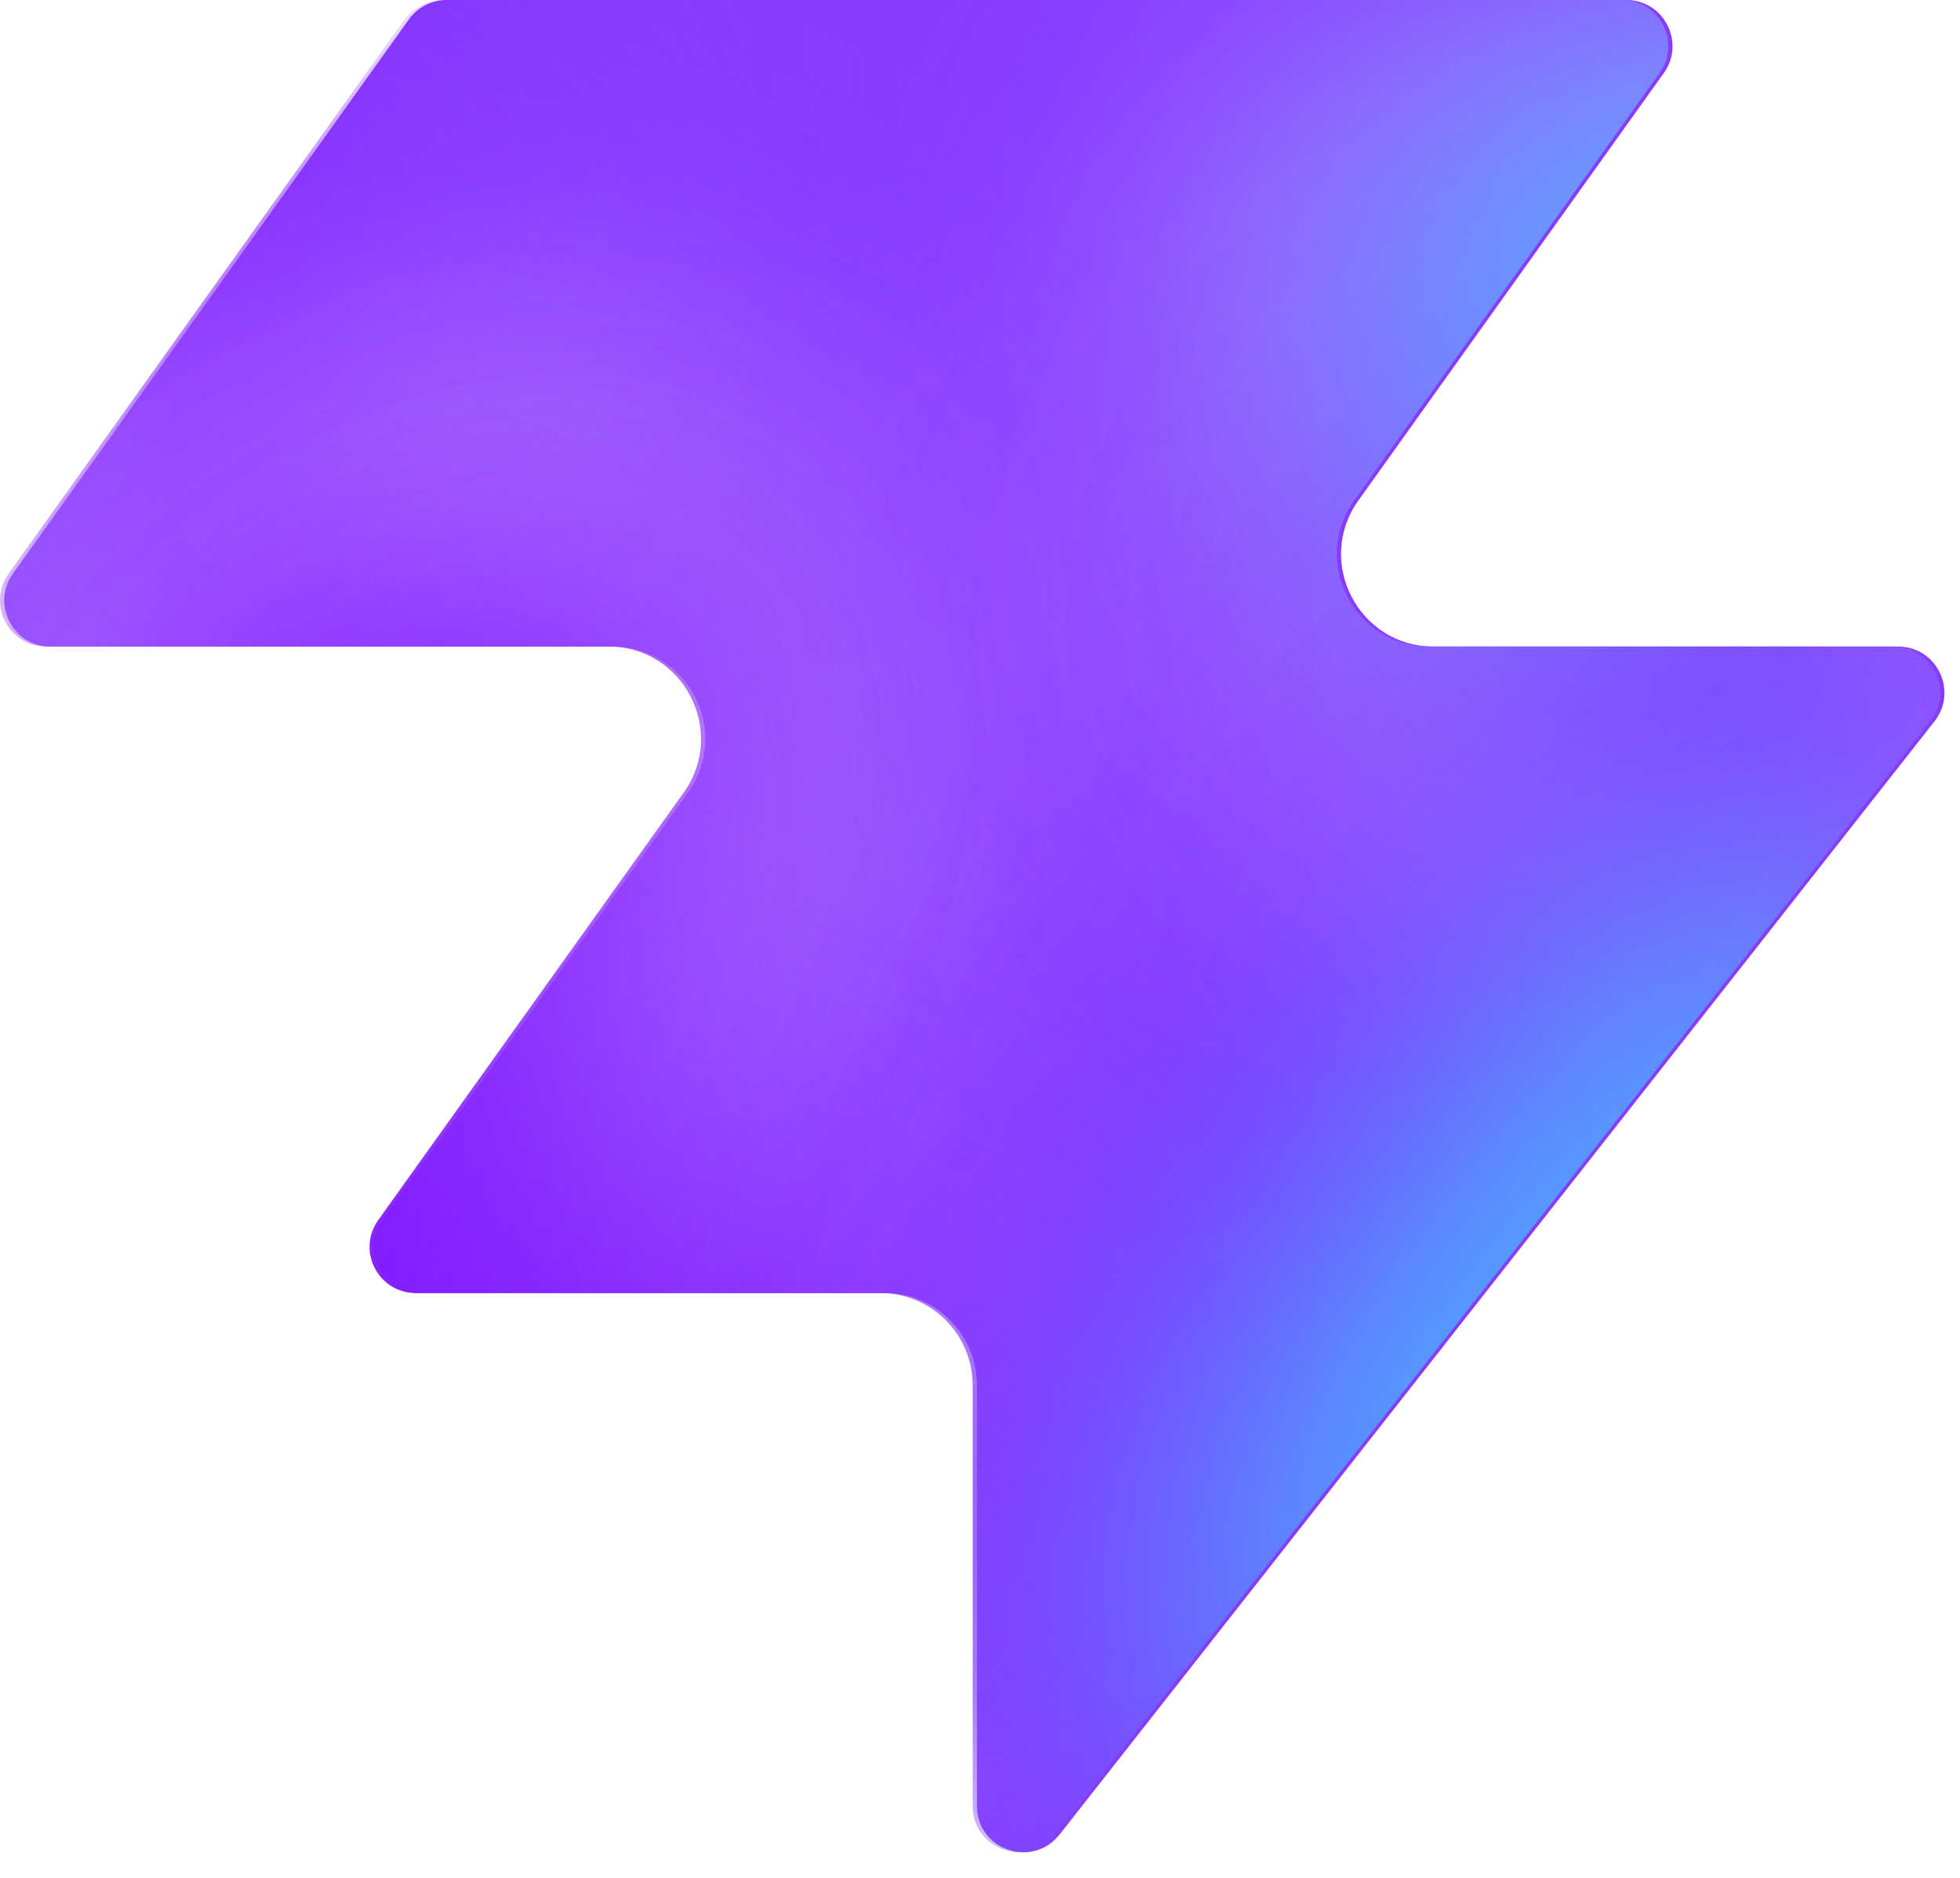
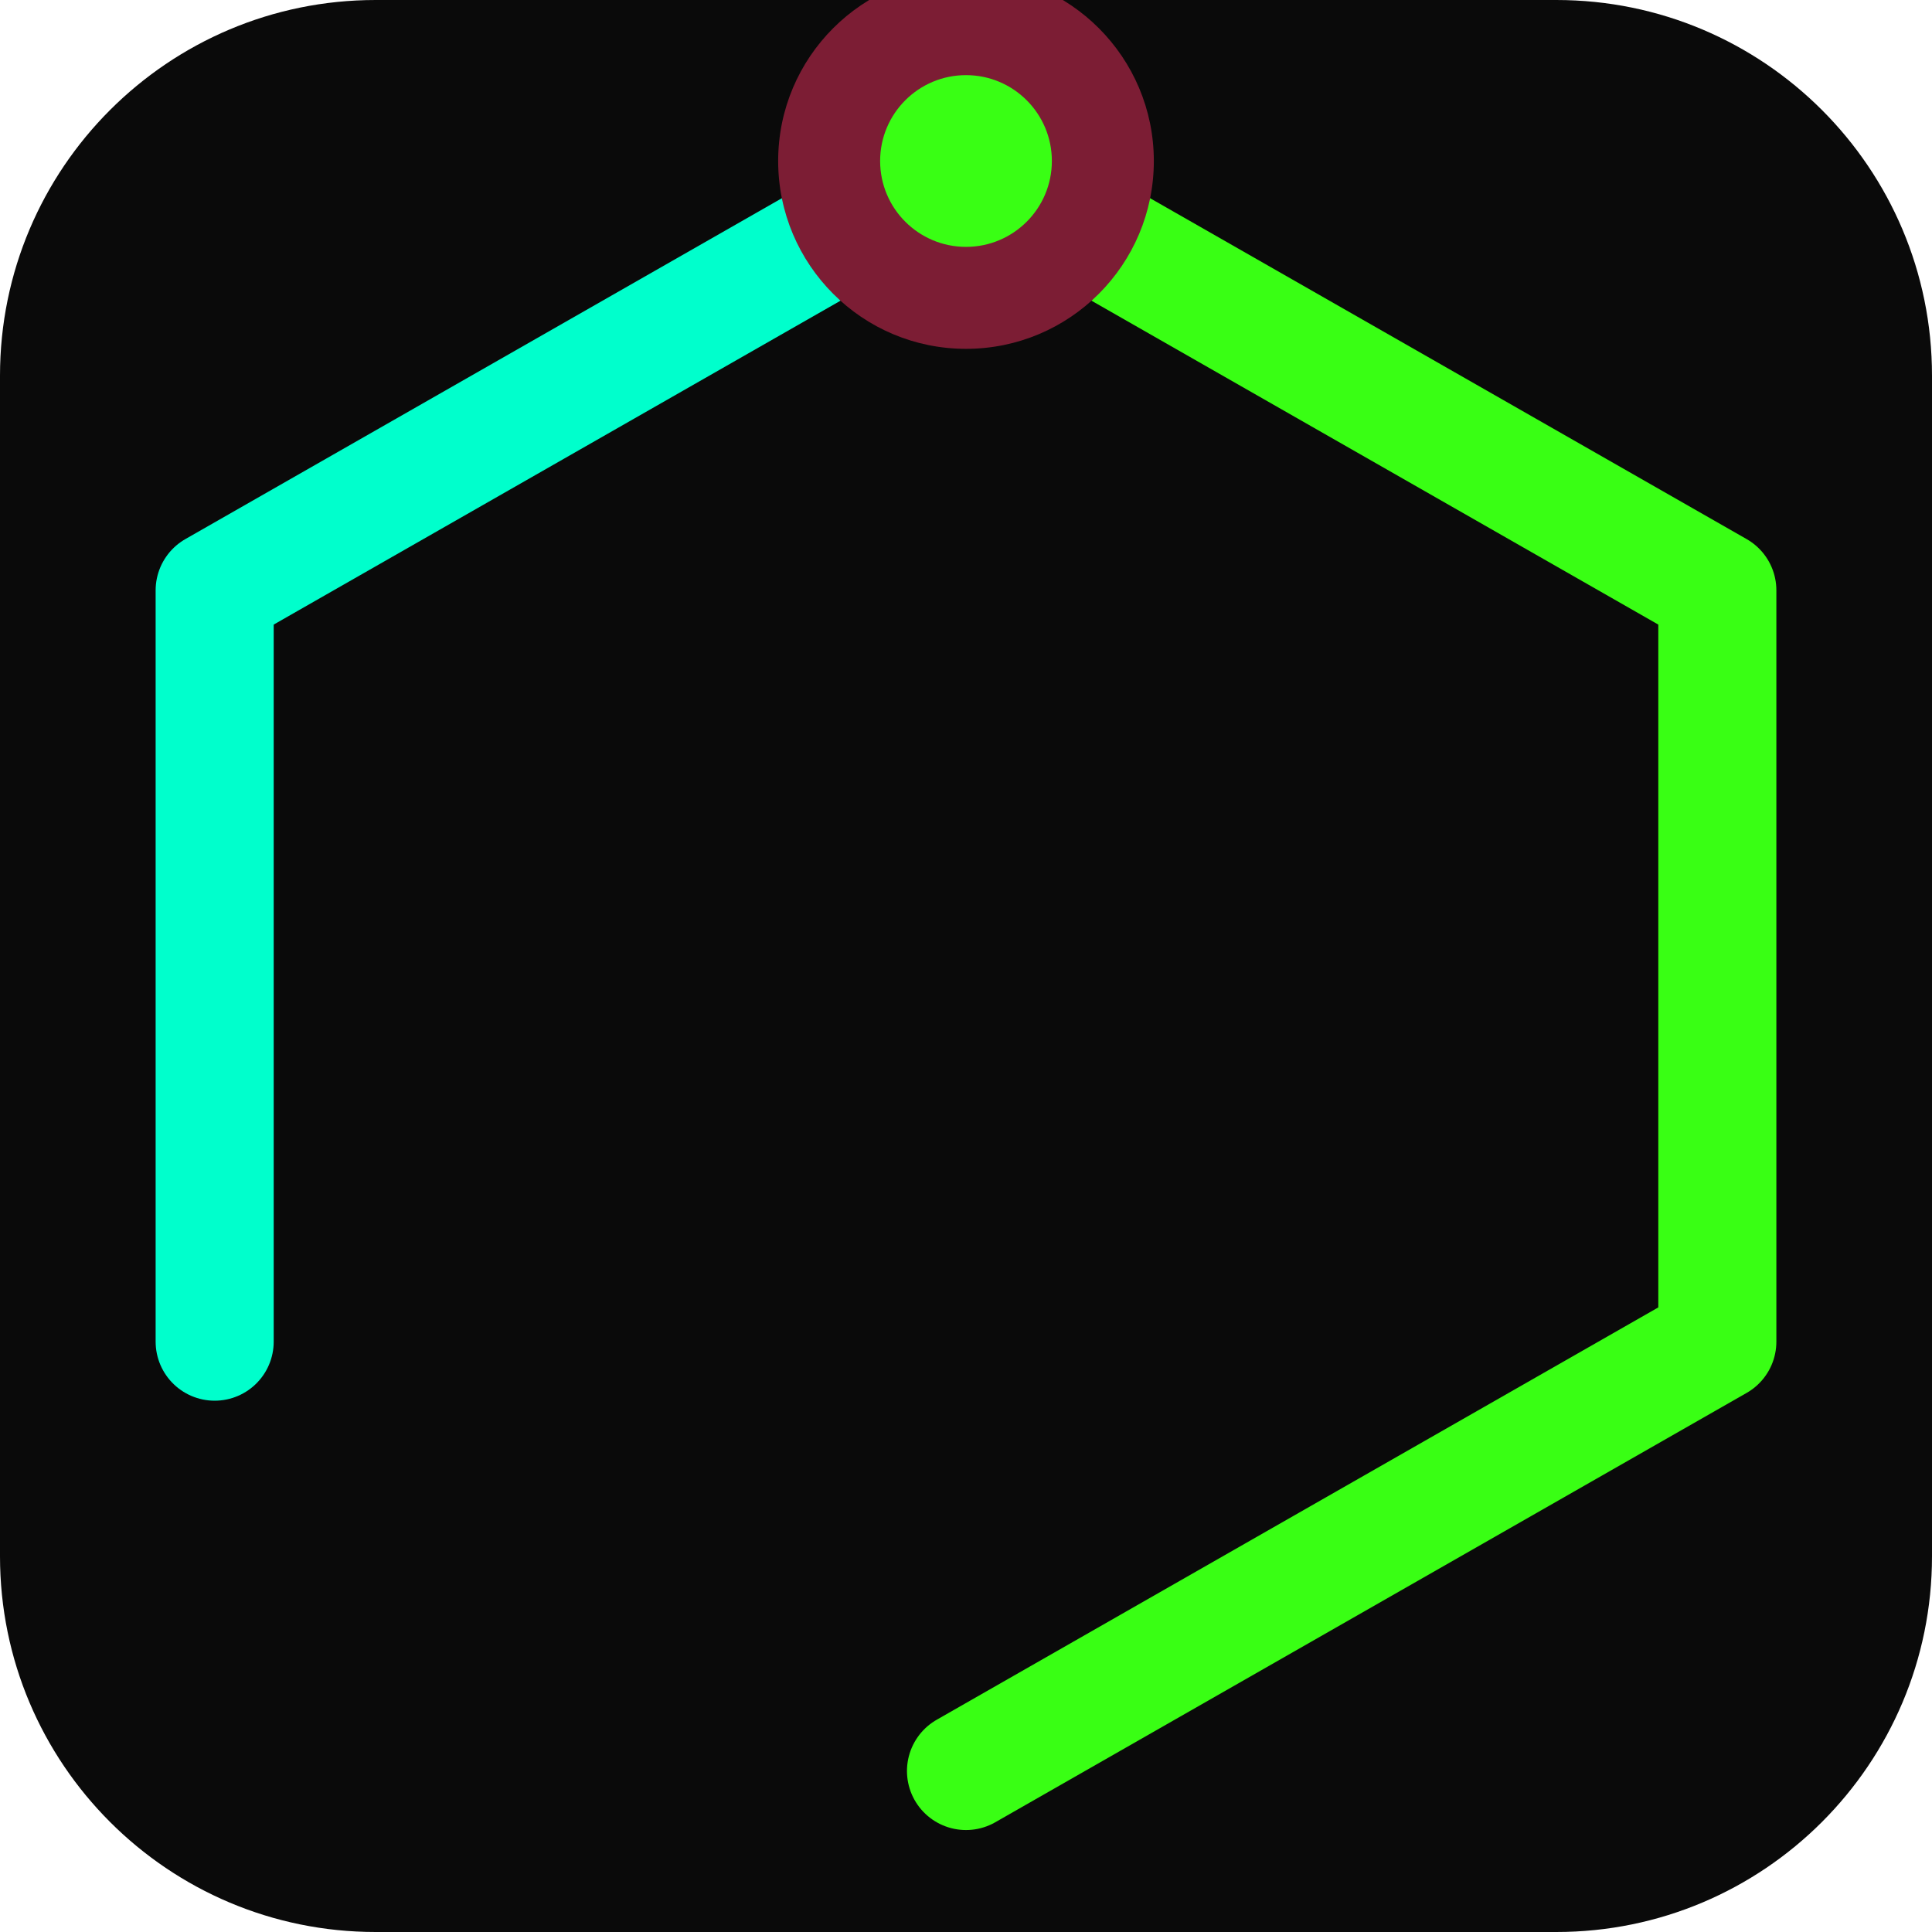
- <svg xmlns="http://www.w3.org/2000/svg" width="48" height="46" fill="none" viewBox="0 0 48 46">
-   <path fill="#863bff" d="M25.946 44.938c-.664.845-2.021.375-2.021-.698V33.937a2.26 2.26 0 0 0-2.262-2.262H10.287c-.92 0-1.456-1.04-.92-1.788l7.48-10.471c1.07-1.497 0-3.578-1.842-3.578H1.237c-.92 0-1.456-1.04-.92-1.788L10.013.474c.214-.297.556-.474.92-.474h28.894c.92 0 1.456 1.04.92 1.788l-7.48 10.471c-1.07 1.498 0 3.579 1.842 3.579h11.377c.943 0 1.473 1.088.89 1.83L25.947 44.94z" style="fill:#863bff;fill:color(display-p3 .525 .23 1);fill-opacity:1" />
-   <mask id="a" width="48" height="46" x="0" y="0" maskUnits="userSpaceOnUse" style="mask-type:alpha">
-     <path fill="#000" d="M25.842 44.938c-.664.844-2.021.375-2.021-.698V33.937a2.26 2.26 0 0 0-2.262-2.262H10.183c-.92 0-1.456-1.04-.92-1.788l7.48-10.471c1.07-1.498 0-3.579-1.842-3.579H1.133c-.92 0-1.456-1.04-.92-1.787L9.91.473c.214-.297.556-.474.92-.474h28.894c.92 0 1.456 1.04.92 1.788l-7.48 10.471c-1.07 1.498 0 3.578 1.842 3.578h11.377c.943 0 1.473 1.088.89 1.832L25.843 44.94z" style="fill:#000;fill-opacity:1" />
-   </mask>
-   <g mask="url(#a)">
-     <g filter="url(#b)">
-       <ellipse cx="5.508" cy="14.704" fill="#ede6ff" rx="5.508" ry="14.704" style="fill:#ede6ff;fill:color(display-p3 .927 .903 1);fill-opacity:1" transform="matrix(.00324 1 1 -.00324 -4.47 31.516)" />
-     </g>
-     <g filter="url(#c)">
-       <ellipse cx="10.399" cy="29.851" fill="#ede6ff" rx="10.399" ry="29.851" style="fill:#ede6ff;fill:color(display-p3 .927 .903 1);fill-opacity:1" transform="matrix(.00324 1 1 -.00324 -39.328 7.883)" />
-     </g>
-     <g filter="url(#d)">
-       <ellipse cx="5.508" cy="30.487" fill="#7e14ff" rx="5.508" ry="30.487" style="fill:#7e14ff;fill:color(display-p3 .492 .077 1);fill-opacity:1" transform="rotate(89.814 -25.913 -14.639)scale(1 -1)" />
-     </g>
-     <g filter="url(#e)">
-       <ellipse cx="5.508" cy="30.599" fill="#7e14ff" rx="5.508" ry="30.599" style="fill:#7e14ff;fill:color(display-p3 .492 .077 1);fill-opacity:1" transform="rotate(89.814 -32.644 -3.334)scale(1 -1)" />
-     </g>
-     <g filter="url(#f)">
-       <ellipse cx="5.508" cy="30.599" fill="#7e14ff" rx="5.508" ry="30.599" style="fill:#7e14ff;fill:color(display-p3 .492 .077 1);fill-opacity:1" transform="matrix(.00324 1 1 -.00324 -34.34 30.47)" />
-     </g>
-     <g filter="url(#g)">
-       <ellipse cx="14.072" cy="22.078" fill="#ede6ff" rx="14.072" ry="22.078" style="fill:#ede6ff;fill:color(display-p3 .927 .903 1);fill-opacity:1" transform="rotate(93.35 24.506 48.493)scale(-1 1)" />
-     </g>
-     <g filter="url(#h)">
-       <ellipse cx="3.47" cy="21.501" fill="#7e14ff" rx="3.47" ry="21.501" style="fill:#7e14ff;fill:color(display-p3 .492 .077 1);fill-opacity:1" transform="rotate(89.009 28.708 47.59)scale(-1 1)" />
-     </g>
-     <g filter="url(#i)">
-       <ellipse cx="3.47" cy="21.501" fill="#7e14ff" rx="3.47" ry="21.501" style="fill:#7e14ff;fill:color(display-p3 .492 .077 1);fill-opacity:1" transform="rotate(89.009 28.708 47.59)scale(-1 1)" />
-     </g>
-     <g filter="url(#j)">
-       <ellipse cx=".387" cy="8.972" fill="#7e14ff" rx="4.407" ry="29.108" style="fill:#7e14ff;fill:color(display-p3 .492 .077 1);fill-opacity:1" transform="rotate(39.51 .387 8.972)" />
-     </g>
-     <g filter="url(#k)">
-       <ellipse cx="47.523" cy="-6.092" fill="#7e14ff" rx="4.407" ry="29.108" style="fill:#7e14ff;fill:color(display-p3 .492 .077 1);fill-opacity:1" transform="rotate(37.892 47.523 -6.092)" />
-     </g>
-     <g filter="url(#l)">
-       <ellipse cx="41.412" cy="6.333" fill="#47bfff" rx="5.971" ry="9.665" style="fill:#47bfff;fill:color(display-p3 .28 .748 1);fill-opacity:1" transform="rotate(37.892 41.412 6.333)" />
-     </g>
-     <g filter="url(#m)">
-       <ellipse cx="-1.879" cy="38.332" fill="#7e14ff" rx="4.407" ry="29.108" style="fill:#7e14ff;fill:color(display-p3 .492 .077 1);fill-opacity:1" transform="rotate(37.892 -1.88 38.332)" />
-     </g>
-     <g filter="url(#n)">
-       <ellipse cx="-1.879" cy="38.332" fill="#7e14ff" rx="4.407" ry="29.108" style="fill:#7e14ff;fill:color(display-p3 .492 .077 1);fill-opacity:1" transform="rotate(37.892 -1.88 38.332)" />
-     </g>
-     <g filter="url(#o)">
-       <ellipse cx="35.651" cy="29.907" fill="#7e14ff" rx="4.407" ry="29.108" style="fill:#7e14ff;fill:color(display-p3 .492 .077 1);fill-opacity:1" transform="rotate(37.892 35.651 29.907)" />
-     </g>
-     <g filter="url(#p)">
-       <ellipse cx="38.418" cy="32.4" fill="#47bfff" rx="5.971" ry="15.297" style="fill:#47bfff;fill:color(display-p3 .28 .748 1);fill-opacity:1" transform="rotate(37.892 38.418 32.4)" />
-     </g>
-   </g>
-   <defs>
-     <filter id="b" width="60.045" height="41.654" x="-19.77" y="16.149" color-interpolation-filters="sRGB" filterUnits="userSpaceOnUse">
-       <feFlood flood-opacity="0" result="BackgroundImageFix" />
-       <feBlend in="SourceGraphic" in2="BackgroundImageFix" result="shape" />
-       <feGaussianBlur result="effect1_foregroundBlur_2002_17158" stdDeviation="7.659" />
-     </filter>
-     <filter id="c" width="90.34" height="51.437" x="-54.613" y="-7.533" color-interpolation-filters="sRGB" filterUnits="userSpaceOnUse">
-       <feFlood flood-opacity="0" result="BackgroundImageFix" />
-       <feBlend in="SourceGraphic" in2="BackgroundImageFix" result="shape" />
-       <feGaussianBlur result="effect1_foregroundBlur_2002_17158" stdDeviation="7.659" />
-     </filter>
-     <filter id="d" width="79.355" height="29.4" x="-49.64" y="2.03" color-interpolation-filters="sRGB" filterUnits="userSpaceOnUse">
-       <feFlood flood-opacity="0" result="BackgroundImageFix" />
-       <feBlend in="SourceGraphic" in2="BackgroundImageFix" result="shape" />
-       <feGaussianBlur result="effect1_foregroundBlur_2002_17158" stdDeviation="4.596" />
-     </filter>
-     <filter id="e" width="79.579" height="29.4" x="-45.045" y="20.029" color-interpolation-filters="sRGB" filterUnits="userSpaceOnUse">
-       <feFlood flood-opacity="0" result="BackgroundImageFix" />
-       <feBlend in="SourceGraphic" in2="BackgroundImageFix" result="shape" />
-       <feGaussianBlur result="effect1_foregroundBlur_2002_17158" stdDeviation="4.596" />
-     </filter>
-     <filter id="f" width="79.579" height="29.4" x="-43.513" y="21.178" color-interpolation-filters="sRGB" filterUnits="userSpaceOnUse">
-       <feFlood flood-opacity="0" result="BackgroundImageFix" />
-       <feBlend in="SourceGraphic" in2="BackgroundImageFix" result="shape" />
-       <feGaussianBlur result="effect1_foregroundBlur_2002_17158" stdDeviation="4.596" />
-     </filter>
-     <filter id="g" width="74.749" height="58.852" x="15.756" y="-17.901" color-interpolation-filters="sRGB" filterUnits="userSpaceOnUse">
-       <feFlood flood-opacity="0" result="BackgroundImageFix" />
-       <feBlend in="SourceGraphic" in2="BackgroundImageFix" result="shape" />
-       <feGaussianBlur result="effect1_foregroundBlur_2002_17158" stdDeviation="7.659" />
-     </filter>
-     <filter id="h" width="61.377" height="25.362" x="23.548" y="2.284" color-interpolation-filters="sRGB" filterUnits="userSpaceOnUse">
-       <feFlood flood-opacity="0" result="BackgroundImageFix" />
-       <feBlend in="SourceGraphic" in2="BackgroundImageFix" result="shape" />
-       <feGaussianBlur result="effect1_foregroundBlur_2002_17158" stdDeviation="4.596" />
-     </filter>
-     <filter id="i" width="61.377" height="25.362" x="23.548" y="2.284" color-interpolation-filters="sRGB" filterUnits="userSpaceOnUse">
-       <feFlood flood-opacity="0" result="BackgroundImageFix" />
-       <feBlend in="SourceGraphic" in2="BackgroundImageFix" result="shape" />
-       <feGaussianBlur result="effect1_foregroundBlur_2002_17158" stdDeviation="4.596" />
-     </filter>
-     <filter id="j" width="56.045" height="63.649" x="-27.636" y="-22.853" color-interpolation-filters="sRGB" filterUnits="userSpaceOnUse">
-       <feFlood flood-opacity="0" result="BackgroundImageFix" />
-       <feBlend in="SourceGraphic" in2="BackgroundImageFix" result="shape" />
-       <feGaussianBlur result="effect1_foregroundBlur_2002_17158" stdDeviation="4.596" />
-     </filter>
-     <filter id="k" width="54.814" height="64.646" x="20.116" y="-38.415" color-interpolation-filters="sRGB" filterUnits="userSpaceOnUse">
-       <feFlood flood-opacity="0" result="BackgroundImageFix" />
-       <feBlend in="SourceGraphic" in2="BackgroundImageFix" result="shape" />
-       <feGaussianBlur result="effect1_foregroundBlur_2002_17158" stdDeviation="4.596" />
-     </filter>
-     <filter id="l" width="33.541" height="35.313" x="24.641" y="-11.323" color-interpolation-filters="sRGB" filterUnits="userSpaceOnUse">
-       <feFlood flood-opacity="0" result="BackgroundImageFix" />
-       <feBlend in="SourceGraphic" in2="BackgroundImageFix" result="shape" />
-       <feGaussianBlur result="effect1_foregroundBlur_2002_17158" stdDeviation="4.596" />
-     </filter>
-     <filter id="m" width="54.814" height="64.646" x="-29.286" y="6.009" color-interpolation-filters="sRGB" filterUnits="userSpaceOnUse">
-       <feFlood flood-opacity="0" result="BackgroundImageFix" />
-       <feBlend in="SourceGraphic" in2="BackgroundImageFix" result="shape" />
-       <feGaussianBlur result="effect1_foregroundBlur_2002_17158" stdDeviation="4.596" />
-     </filter>
-     <filter id="n" width="54.814" height="64.646" x="-29.286" y="6.009" color-interpolation-filters="sRGB" filterUnits="userSpaceOnUse">
-       <feFlood flood-opacity="0" result="BackgroundImageFix" />
-       <feBlend in="SourceGraphic" in2="BackgroundImageFix" result="shape" />
-       <feGaussianBlur result="effect1_foregroundBlur_2002_17158" stdDeviation="4.596" />
-     </filter>
-     <filter id="o" width="54.814" height="64.646" x="8.244" y="-2.416" color-interpolation-filters="sRGB" filterUnits="userSpaceOnUse">
-       <feFlood flood-opacity="0" result="BackgroundImageFix" />
-       <feBlend in="SourceGraphic" in2="BackgroundImageFix" result="shape" />
-       <feGaussianBlur result="effect1_foregroundBlur_2002_17158" stdDeviation="4.596" />
-     </filter>
-     <filter id="p" width="39.409" height="43.623" x="18.713" y="10.588" color-interpolation-filters="sRGB" filterUnits="userSpaceOnUse">
-       <feFlood flood-opacity="0" result="BackgroundImageFix" />
-       <feBlend in="SourceGraphic" in2="BackgroundImageFix" result="shape" />
-       <feGaussianBlur result="effect1_foregroundBlur_2002_17158" stdDeviation="4.596" />
-     </filter>
-   </defs>
+ <svg xmlns="http://www.w3.org/2000/svg" viewBox="0 0 36 36">
+   <rect width="36" height="36" rx="7" fill="#0a0a0a" />
+   <path d="M18 3 L32 11 L32 25 L18 33" stroke="#39FF14" stroke-width="2.2" fill="none" stroke-linecap="round" stroke-linejoin="round" />
+   <path d="M18 3 L4 11 L4 25" stroke="#00FFCC" stroke-width="2.2" fill="none" stroke-linecap="round" stroke-linejoin="round" />
+   <circle cx="18" cy="3" r="3.5" fill="#7C1D34" />
+   <circle cx="18" cy="3" r="1.6" fill="#39FF14" />
</svg>
